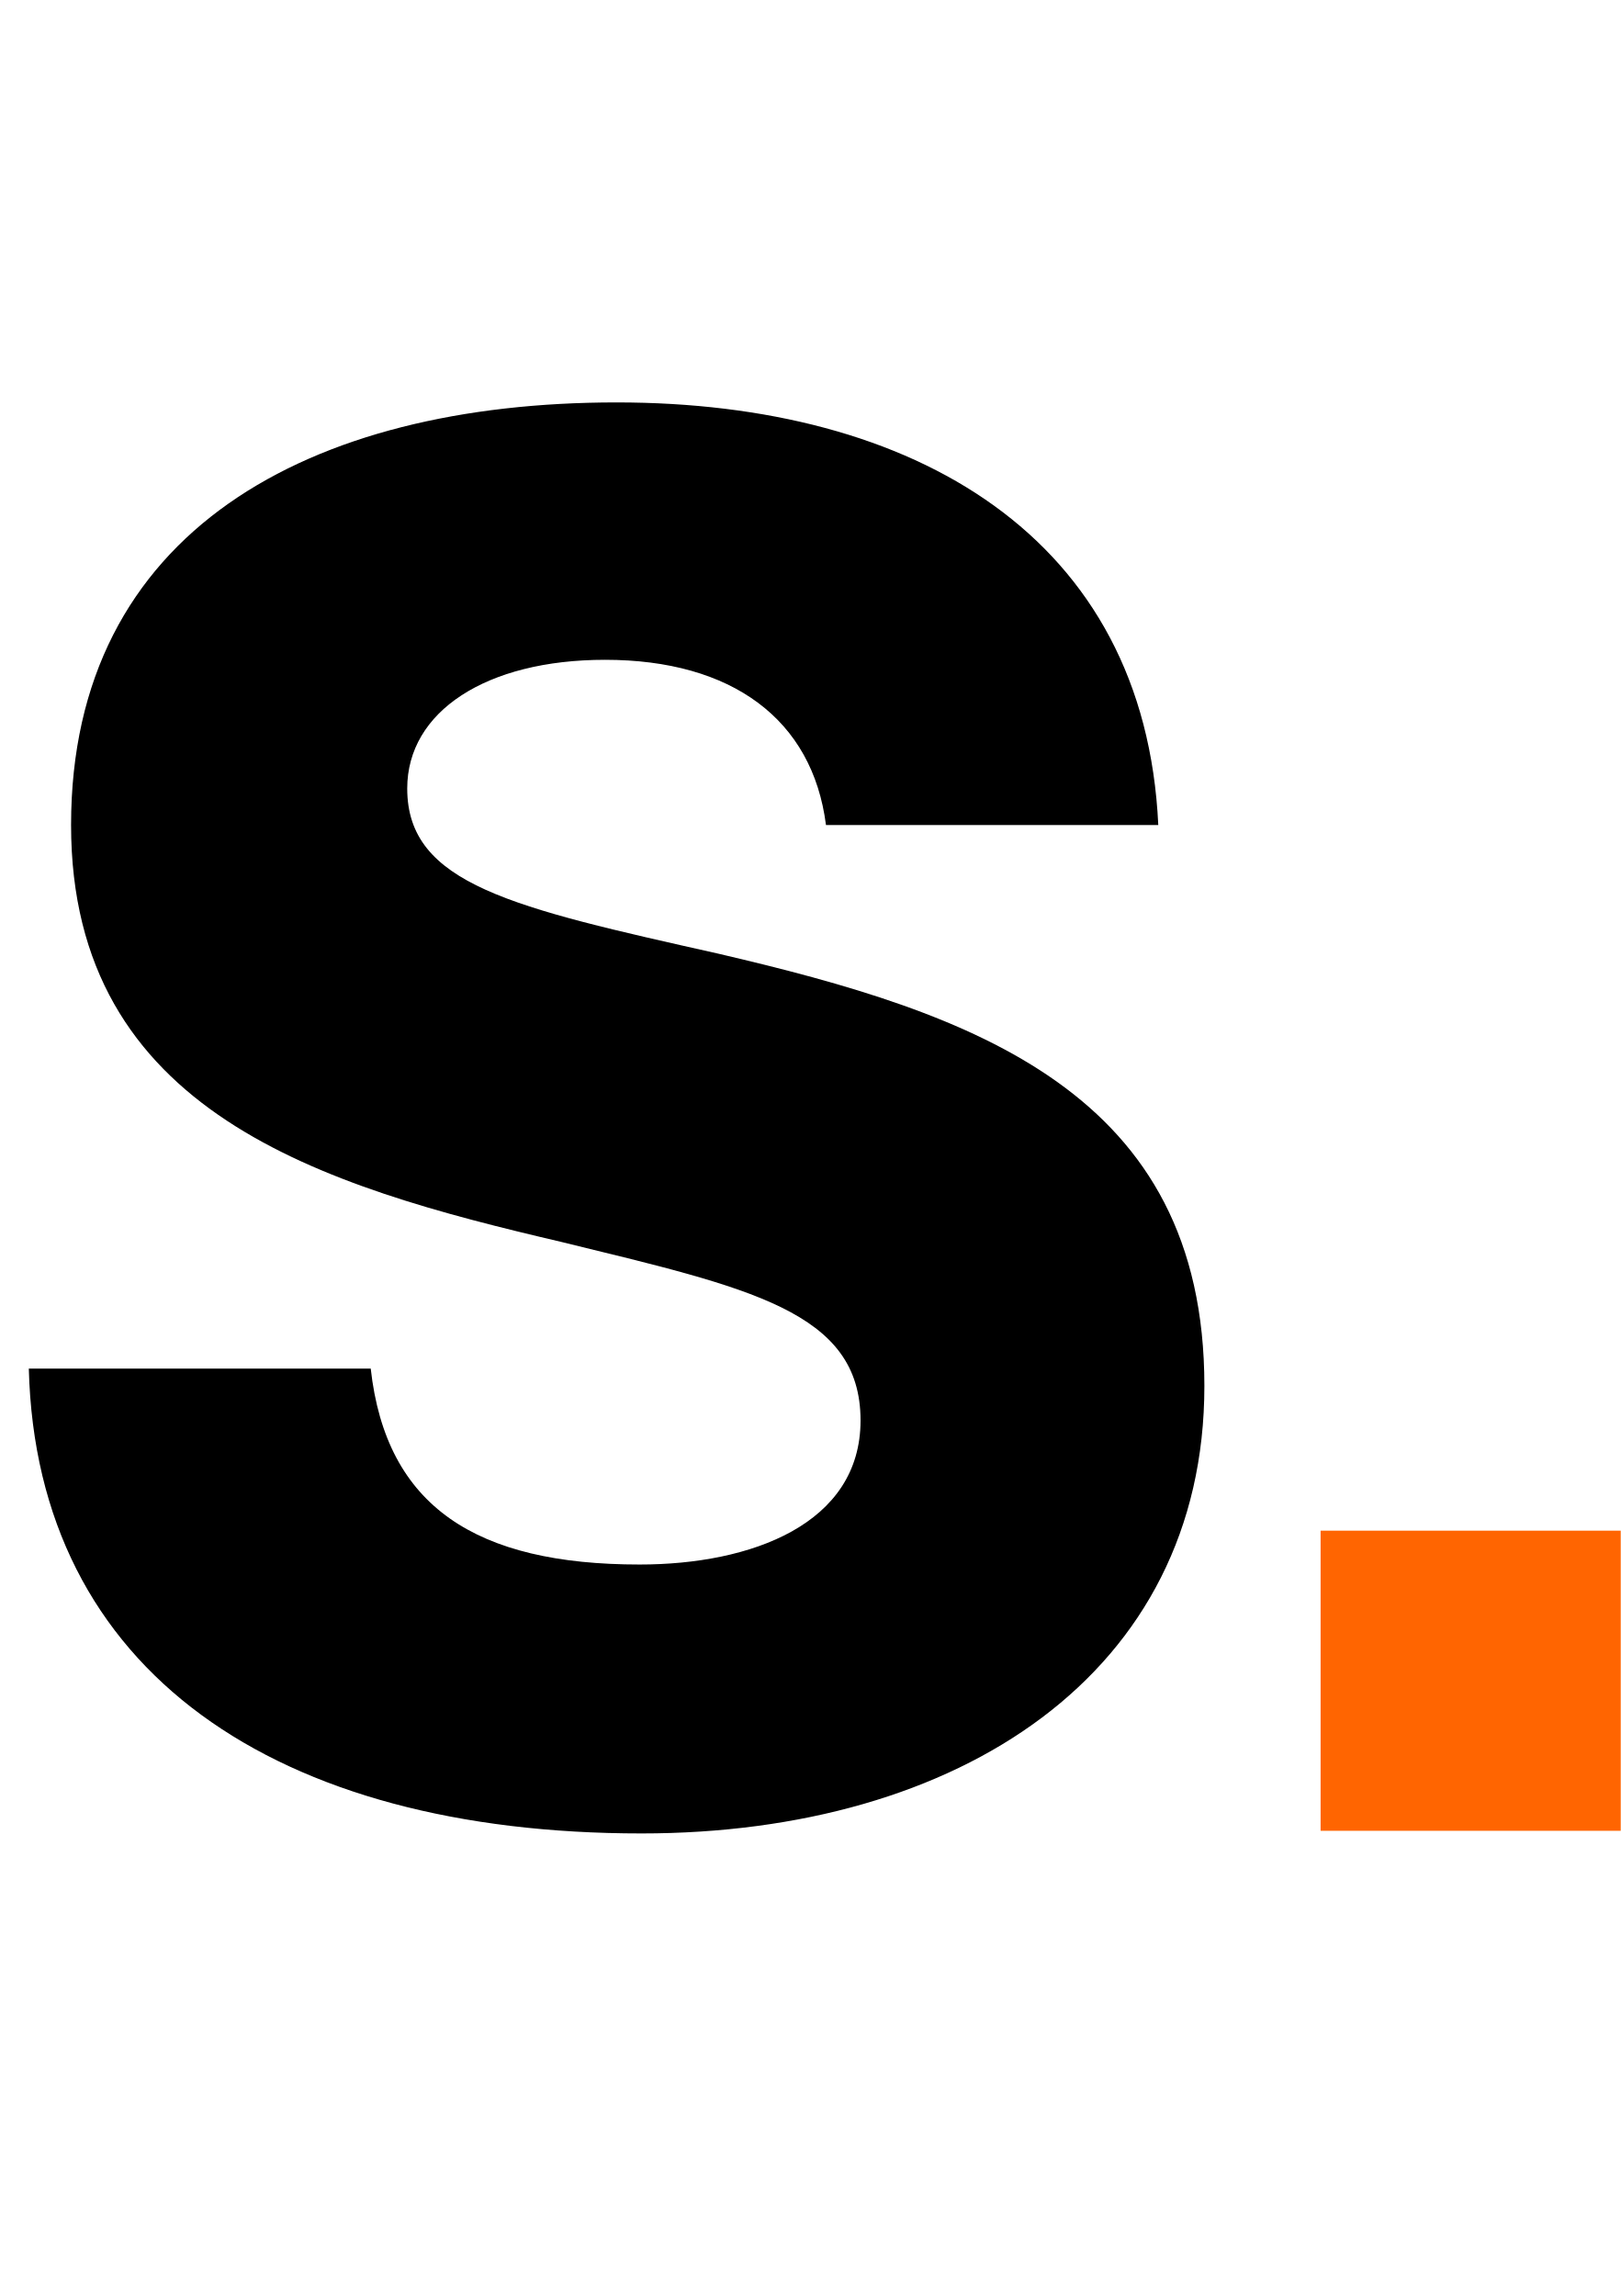
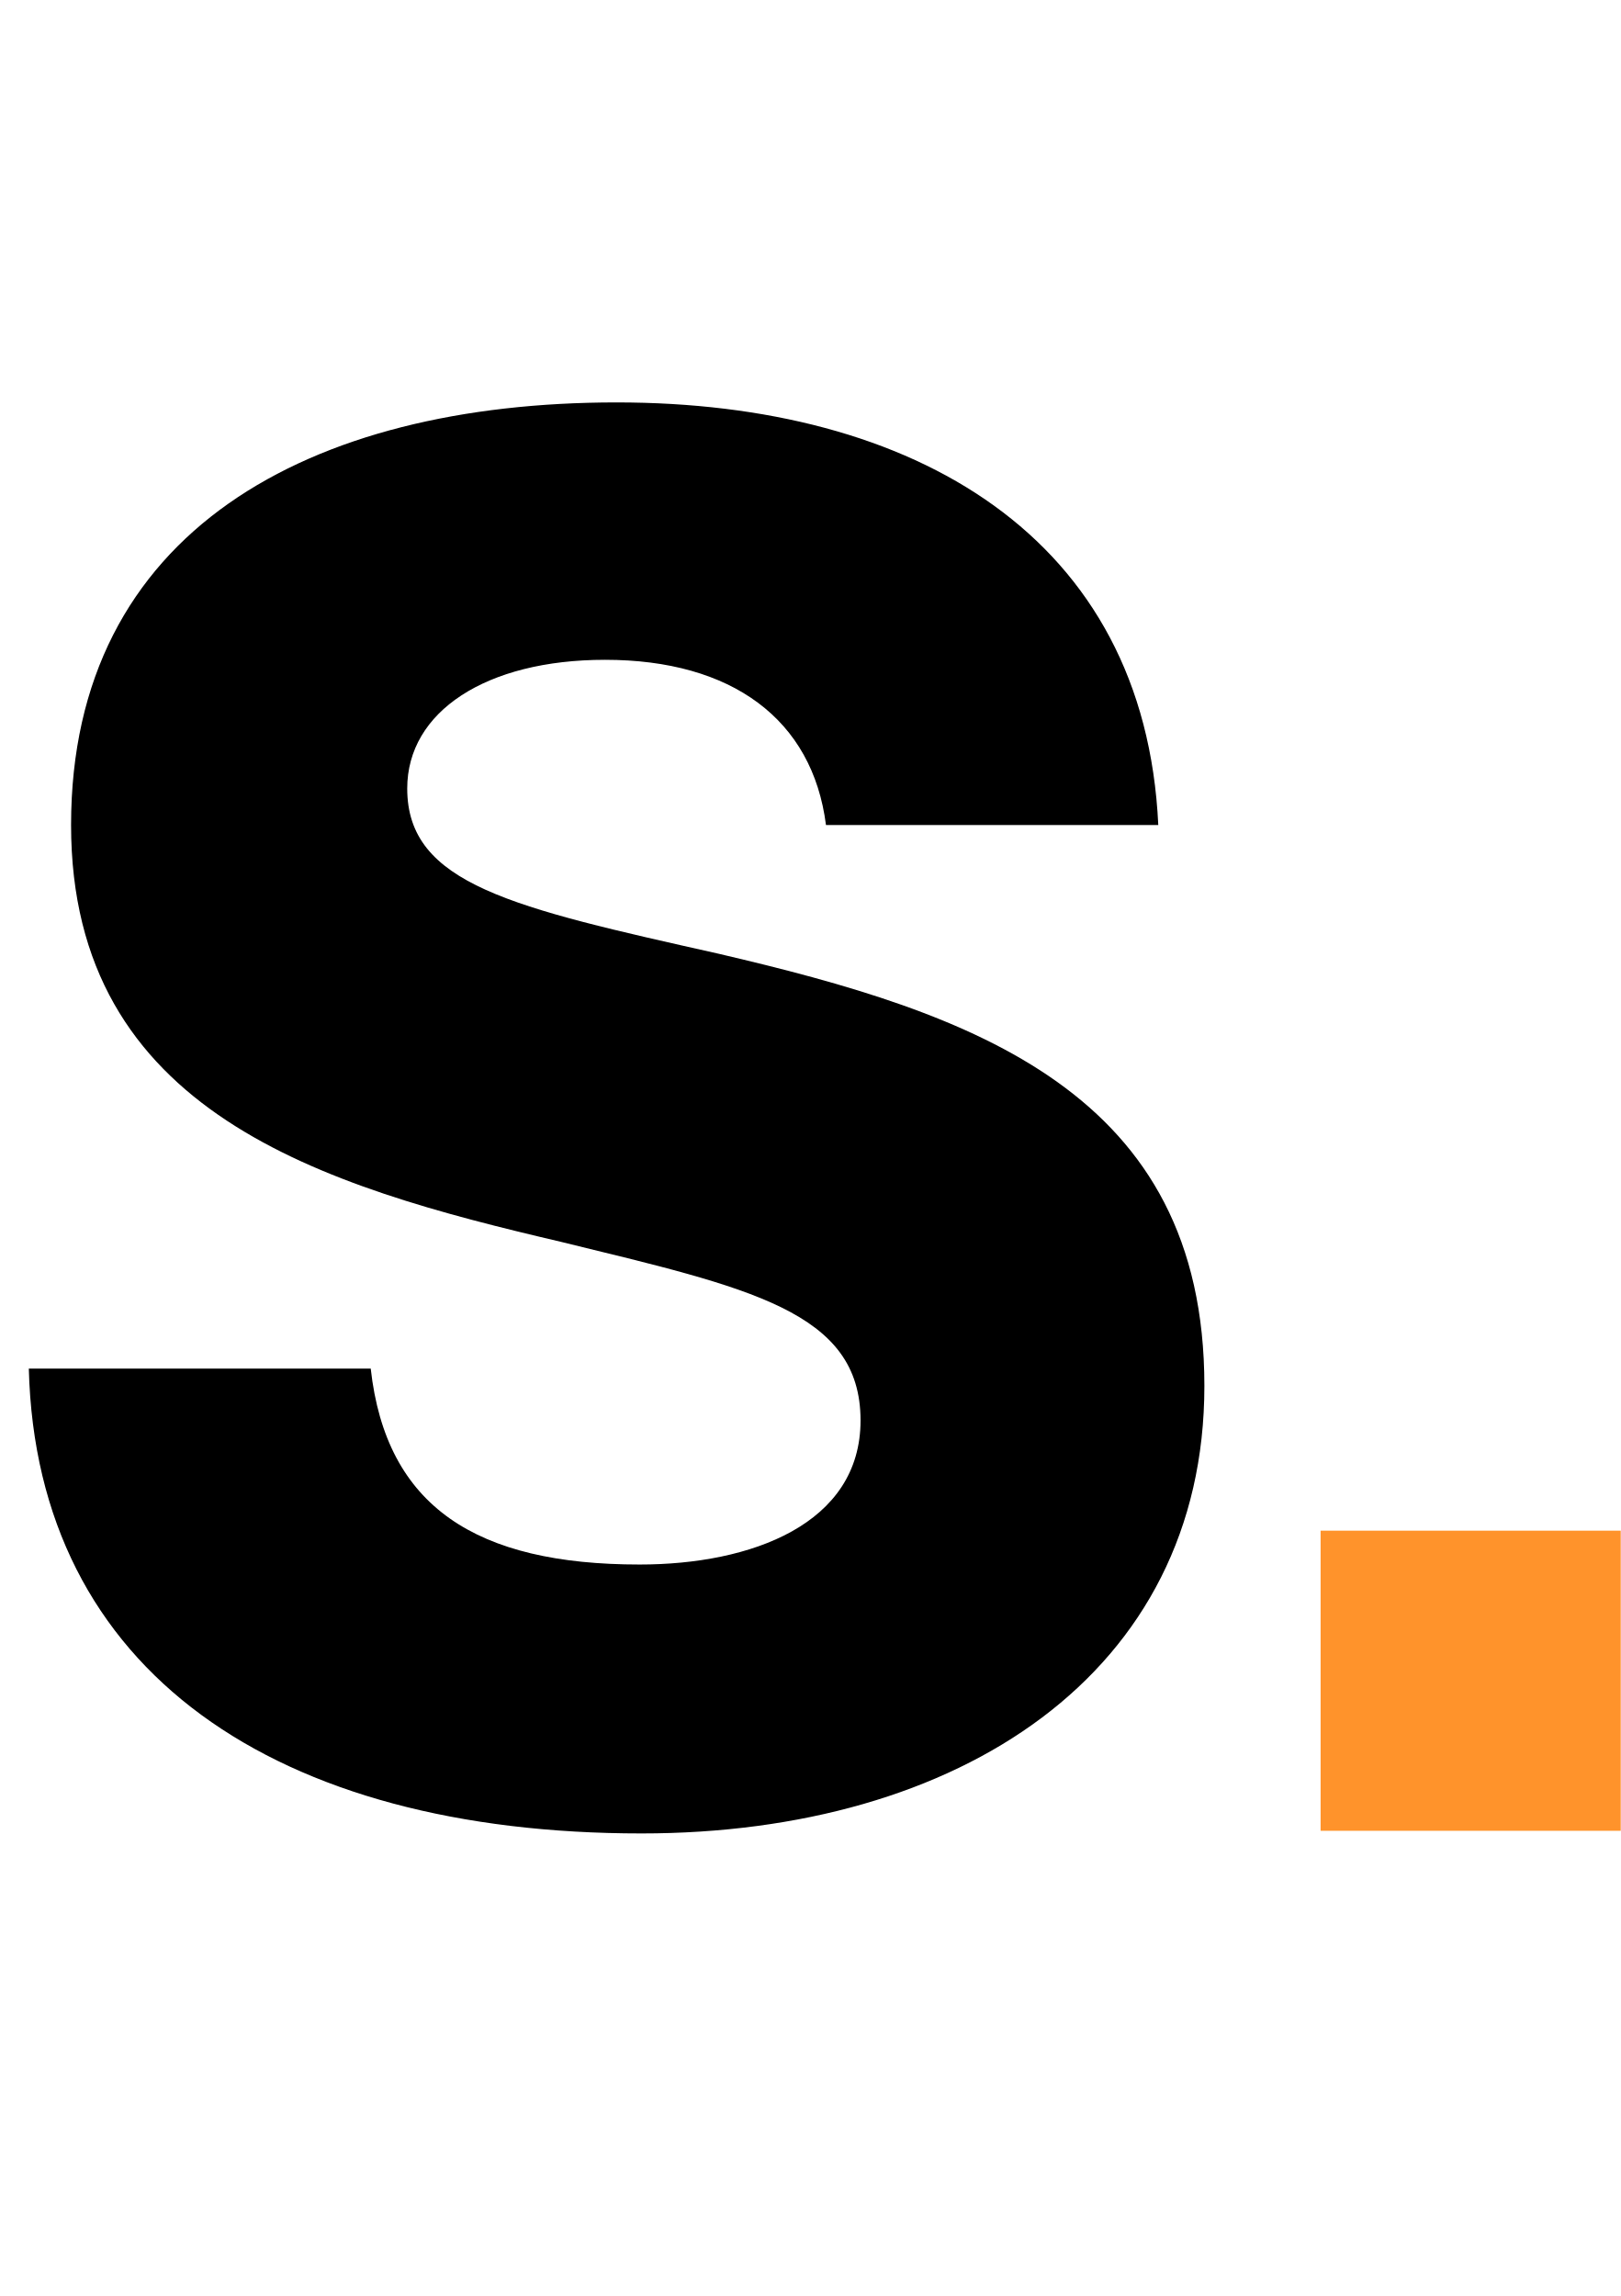
<svg xmlns="http://www.w3.org/2000/svg" width="108" height="153" viewBox="0 0 108 153" fill="none">
  <path d="M42.752 122.176C63.872 122.176 80.256 111.552 80.256 92.352C80.256 72.768 64.896 67.52 47.872 63.552C34.176 60.48 27.136 58.944 27.136 52.544C27.136 47.424 32.384 43.968 40.32 43.968C48.768 43.968 54.144 47.936 55.04 54.976H77.184C76.288 35.776 60.928 26.816 41.088 26.816C20.608 26.816 4.736 35.392 4.736 54.976C4.736 74.176 21.504 79.04 37.376 82.752C49.92 85.824 57.344 87.36 57.344 94.656C57.344 101.568 50.048 104.256 42.624 104.256C31.744 104.256 25.728 100.416 24.704 91.2H1.92C2.432 111.424 18.432 122.176 42.752 122.176Z" fill="black" />
-   <rect x="88" y="102" width="20" height="20" fill="#FF6501" />
+   <rect x="88" y="102" width="20" height="20" fill="#FF932B" />
</svg>
